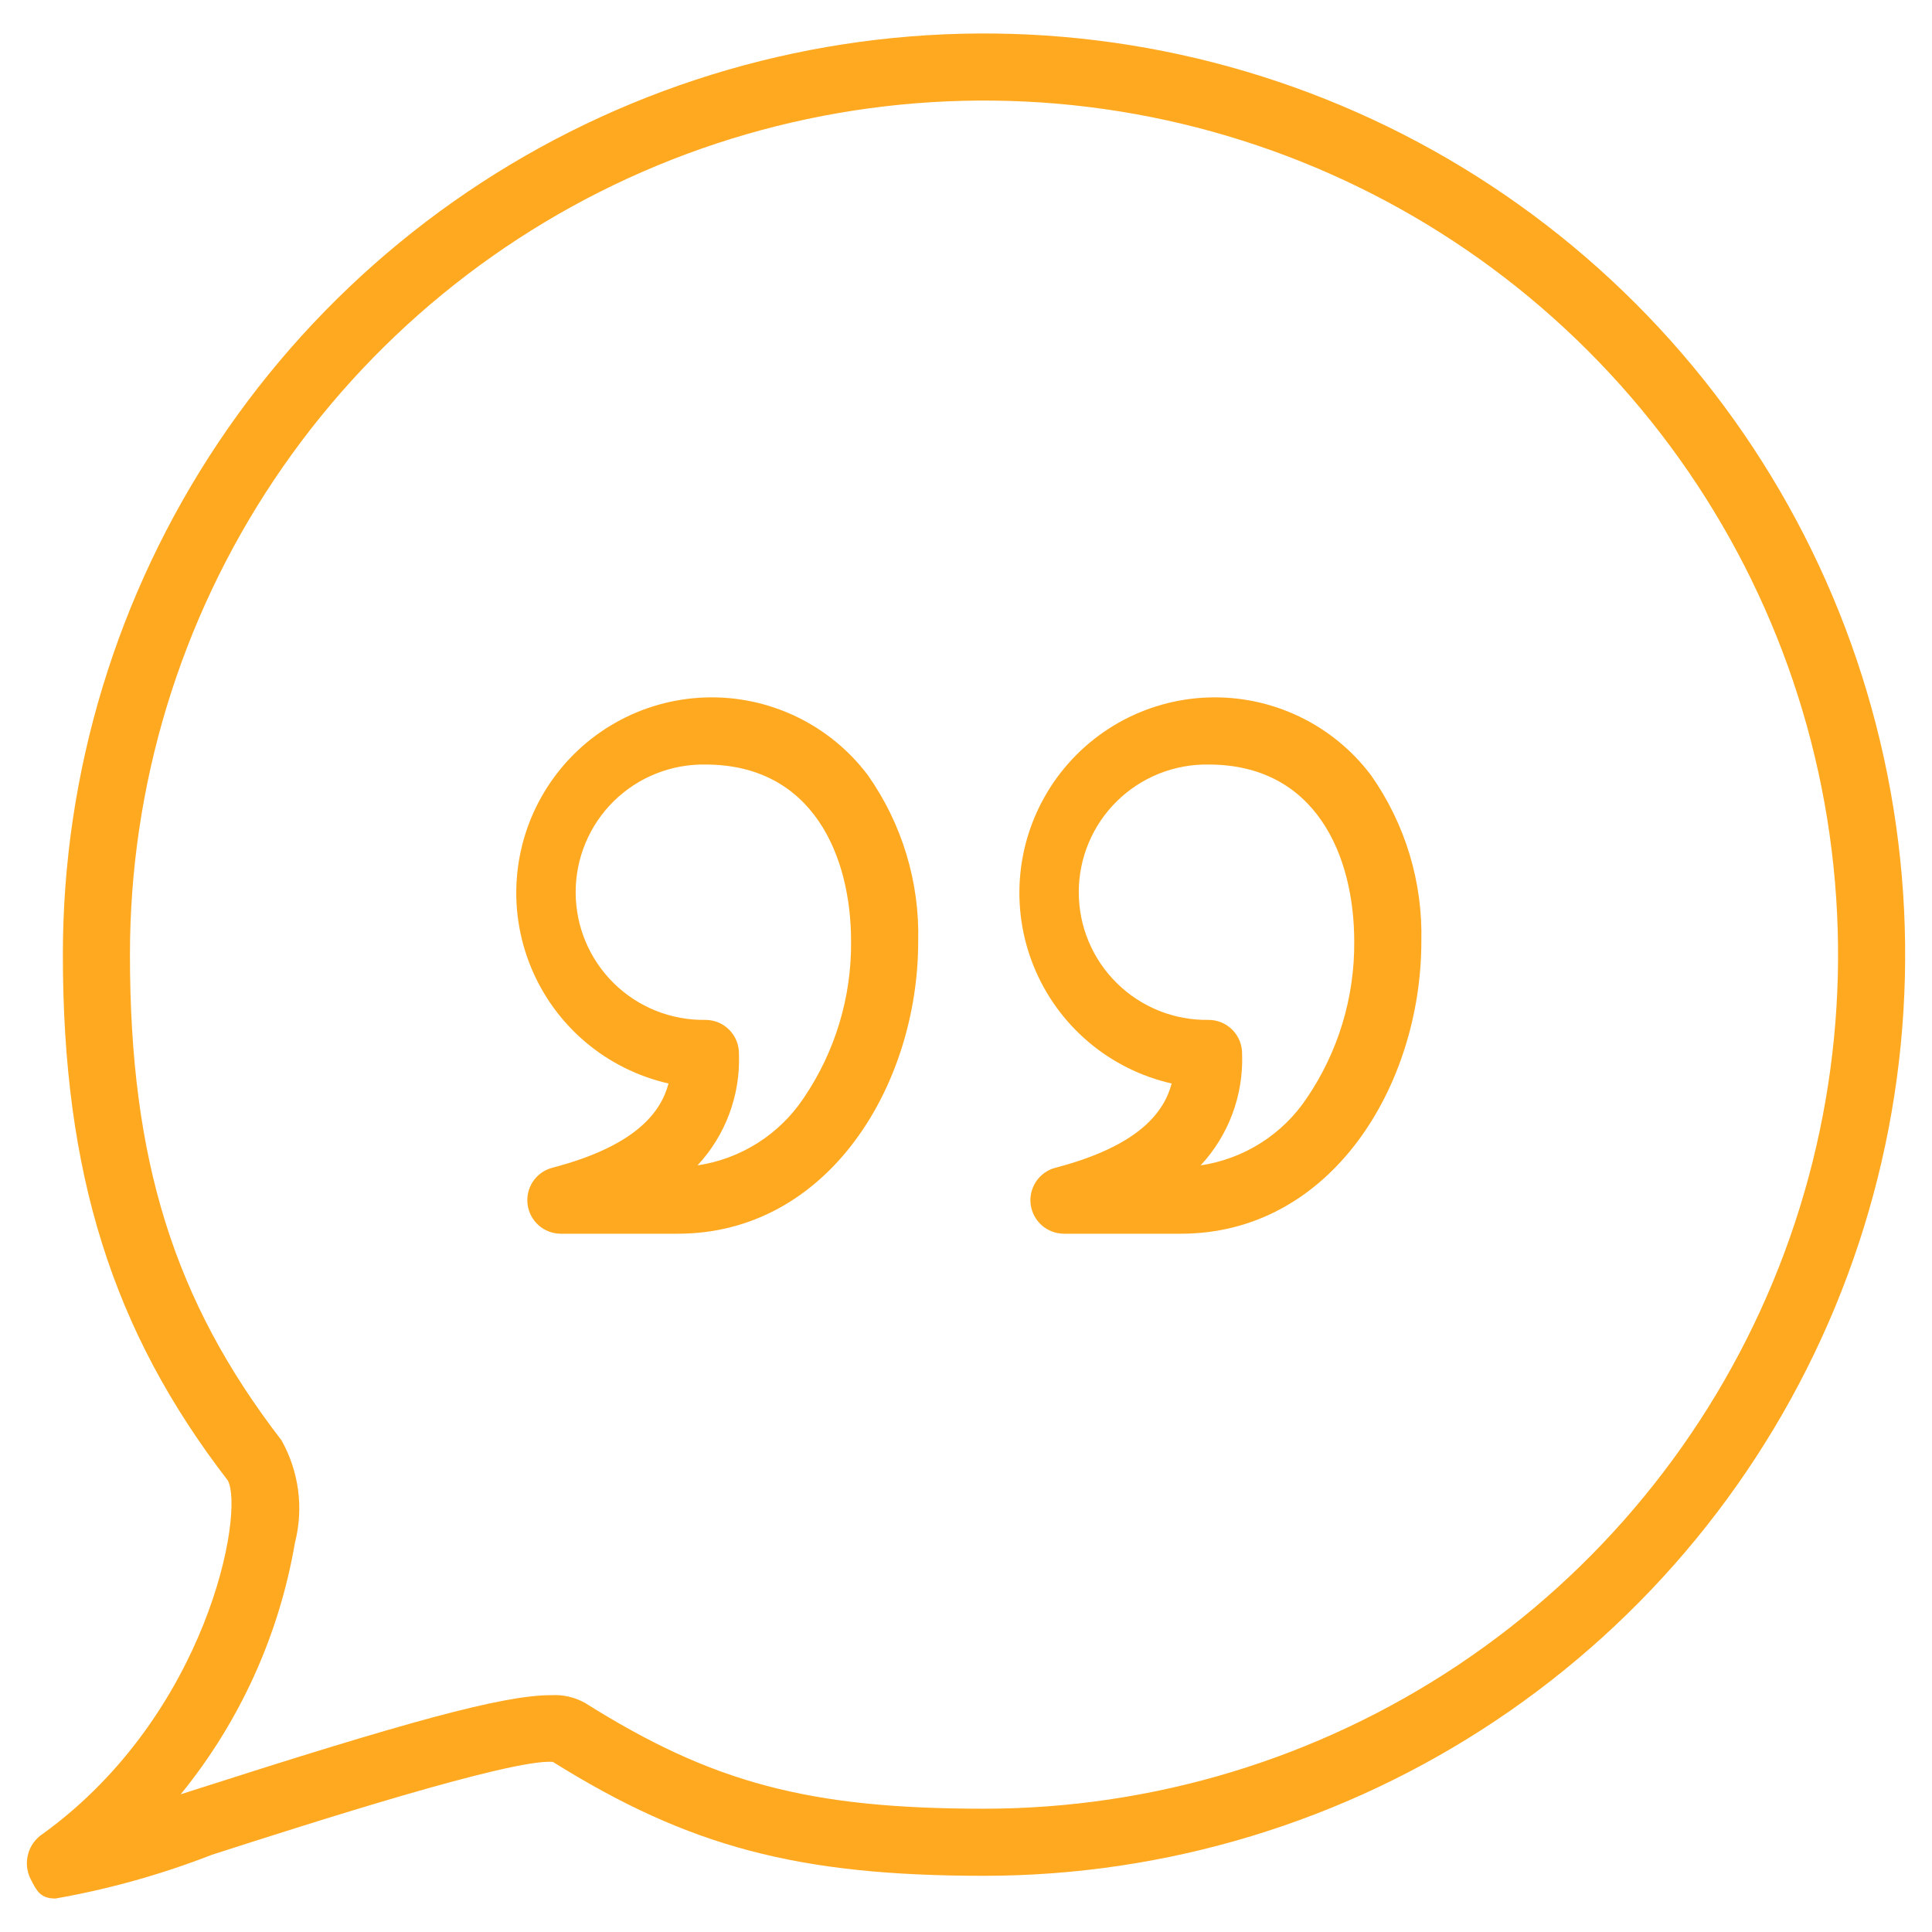
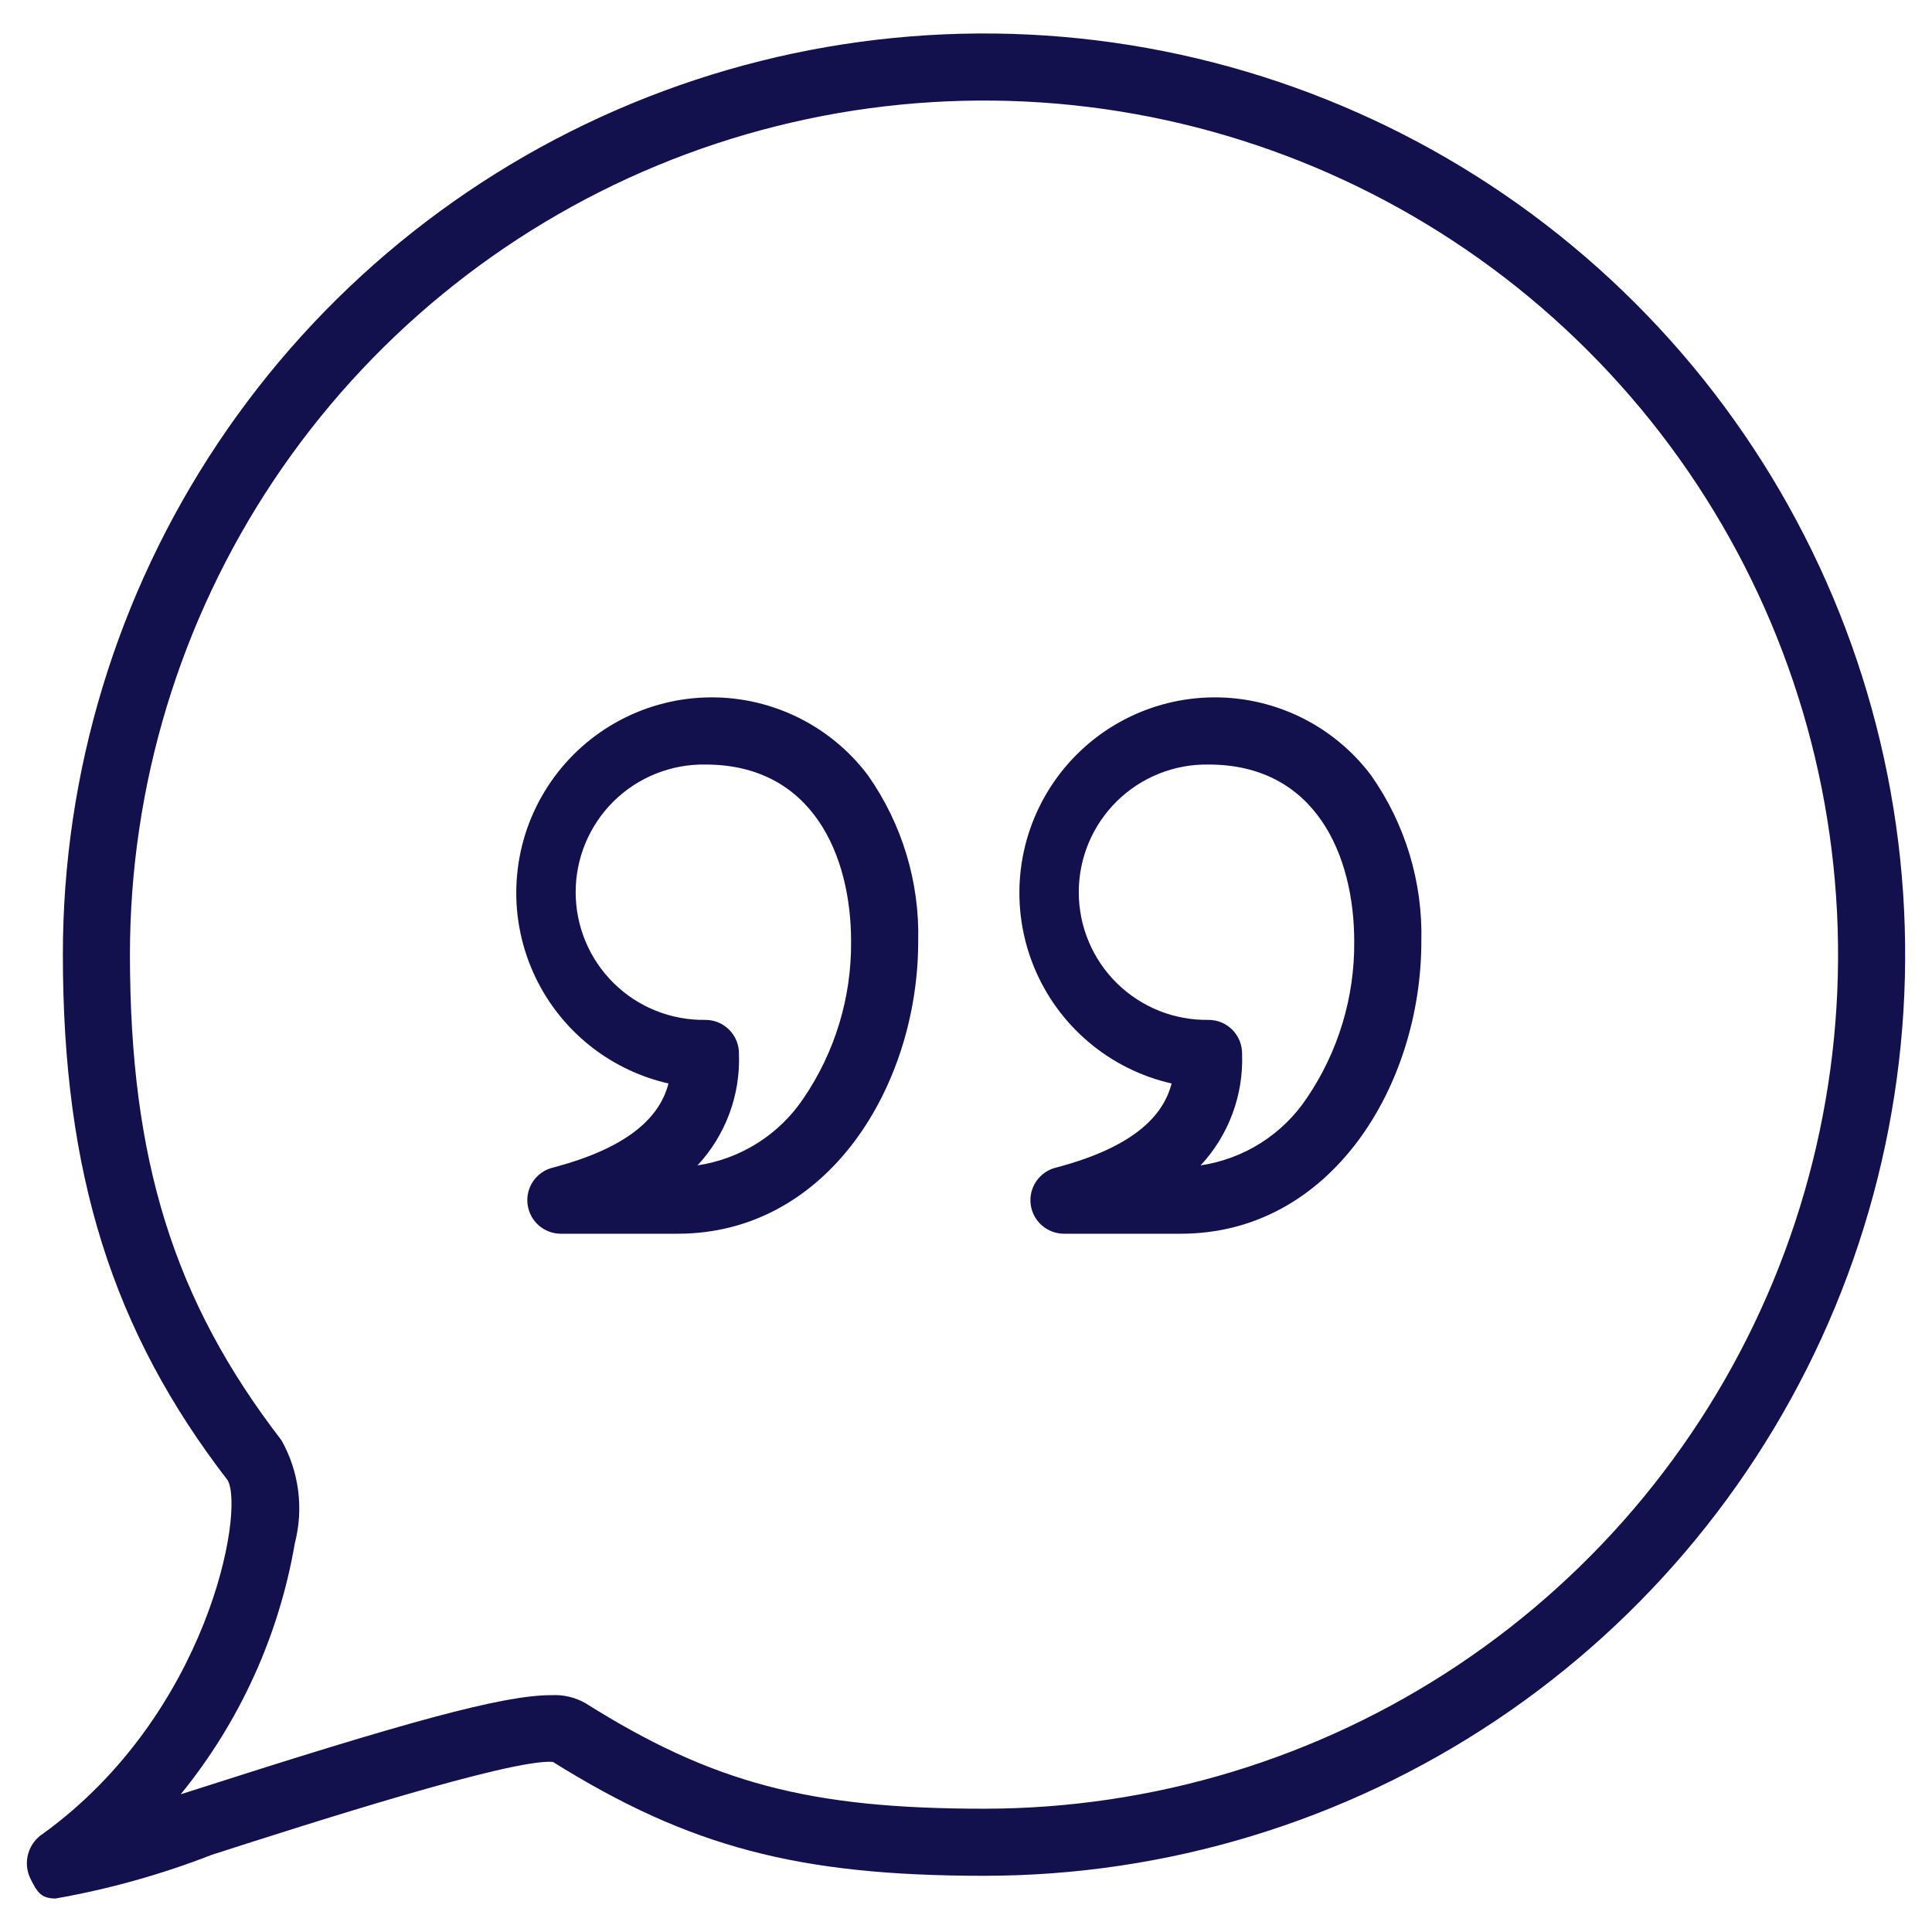
<svg xmlns="http://www.w3.org/2000/svg" width="54" height="54" viewBox="0 0 54 54" fill="none">
-   <path d="M18.943 34.483H15.673C15.445 34.482 15.226 34.398 15.055 34.248C14.885 34.097 14.775 33.89 14.746 33.664C14.717 33.438 14.771 33.21 14.898 33.021C15.025 32.833 15.217 32.696 15.437 32.639C17.79 32.025 18.477 31.073 18.685 30.284C17.828 30.089 17.03 29.691 16.359 29.122C15.689 28.553 15.165 27.831 14.834 27.016C14.502 26.202 14.371 25.32 14.454 24.444C14.536 23.569 14.828 22.726 15.306 21.988C15.783 21.249 16.432 20.637 17.197 20.203C17.961 19.769 18.82 19.526 19.698 19.495C20.577 19.463 21.451 19.645 22.244 20.023C23.038 20.401 23.729 20.965 24.258 21.668C25.213 23.025 25.706 24.654 25.664 26.313C25.664 30.329 23.151 34.483 18.943 34.483ZM19.716 21.369C19.243 21.361 18.773 21.448 18.333 21.624C17.893 21.799 17.493 22.061 17.155 22.393C16.818 22.725 16.55 23.121 16.367 23.558C16.184 23.995 16.09 24.464 16.09 24.937C16.09 25.411 16.184 25.88 16.367 26.317C16.55 26.753 16.818 27.149 17.155 27.481C17.493 27.814 17.893 28.075 18.333 28.251C18.773 28.427 19.243 28.514 19.716 28.506C19.841 28.506 19.965 28.531 20.081 28.579C20.196 28.628 20.3 28.699 20.387 28.788C20.475 28.878 20.543 28.984 20.589 29.1C20.635 29.217 20.657 29.341 20.654 29.466C20.695 30.614 20.278 31.732 19.495 32.573C20.094 32.483 20.667 32.27 21.178 31.946C21.689 31.622 22.127 31.195 22.463 30.691C23.34 29.401 23.802 27.873 23.788 26.313C23.788 23.922 22.719 21.369 19.716 21.369ZM33.006 34.483H29.736C29.508 34.482 29.288 34.398 29.118 34.248C28.947 34.097 28.837 33.89 28.808 33.664C28.779 33.438 28.834 33.21 28.961 33.021C29.088 32.833 29.279 32.696 29.499 32.639C31.852 32.025 32.54 31.073 32.748 30.284C31.89 30.089 31.092 29.691 30.422 29.122C29.751 28.553 29.228 27.831 28.896 27.016C28.564 26.202 28.434 25.32 28.516 24.444C28.598 23.569 28.891 22.726 29.368 21.988C29.846 21.249 30.494 20.637 31.259 20.203C32.024 19.769 32.882 19.526 33.761 19.495C34.64 19.463 35.513 19.645 36.307 20.023C37.1 20.401 37.791 20.965 38.32 21.668C39.276 23.025 39.769 24.654 39.727 26.313C39.727 30.329 37.213 34.483 33.006 34.483ZM33.779 21.369C33.306 21.361 32.835 21.448 32.395 21.624C31.956 21.799 31.556 22.061 31.218 22.393C30.88 22.725 30.612 23.121 30.429 23.558C30.246 23.995 30.152 24.464 30.152 24.937C30.152 25.411 30.246 25.88 30.429 26.317C30.612 26.753 30.88 27.149 31.218 27.481C31.556 27.814 31.956 28.075 32.395 28.251C32.835 28.427 33.306 28.514 33.779 28.506C33.904 28.506 34.028 28.531 34.143 28.579C34.258 28.628 34.363 28.699 34.45 28.788C34.537 28.878 34.606 28.984 34.652 29.1C34.697 29.217 34.719 29.341 34.717 29.466C34.757 30.614 34.34 31.732 33.558 32.573C34.156 32.483 34.73 32.27 35.241 31.946C35.752 31.622 36.19 31.195 36.526 30.691C37.403 29.401 37.865 27.873 37.851 26.313C37.851 23.922 36.782 21.369 33.779 21.369Z" fill="#FFA920" />
-   <path d="M1.551 53.064C1.132 53.064 1.03 52.863 0.852 52.512C0.745 52.295 0.722 52.046 0.788 51.813C0.853 51.58 1.002 51.379 1.207 51.249C5.81 47.91 6.838 42.264 6.367 41.379C3.141 37.195 1.757 32.794 1.757 26.682C1.757 21.59 3.267 16.612 6.096 12.378C8.925 8.144 12.946 4.844 17.651 2.895C22.355 0.947 27.532 0.437 32.526 1.43C37.521 2.424 42.108 4.876 45.709 8.477C49.31 12.077 51.762 16.665 52.755 21.659C53.749 26.654 53.239 31.83 51.29 36.535C49.341 41.239 46.041 45.261 41.807 48.09C37.573 50.919 32.596 52.429 27.503 52.429C22.318 52.429 19.26 51.623 15.452 49.245C14.291 49.154 8.66 50.962 5.924 51.841C4.51 52.392 3.045 52.802 1.551 53.064ZM15.405 47.381C15.735 47.361 16.063 47.436 16.352 47.597C19.908 49.835 22.617 50.554 27.503 50.554C32.225 50.554 36.84 49.154 40.766 46.531C44.691 43.908 47.751 40.179 49.558 35.818C51.365 31.456 51.837 26.656 50.916 22.025C49.995 17.395 47.722 13.141 44.383 9.803C41.045 6.464 36.792 4.191 32.161 3.269C27.53 2.348 22.731 2.821 18.369 4.627C14.007 6.434 10.278 9.494 7.655 13.419C5.032 17.345 3.632 21.96 3.632 26.681C3.632 32.421 4.859 36.353 7.867 40.256C8.359 41.131 8.492 42.162 8.241 43.133C7.8 45.708 6.701 48.125 5.051 50.151L5.351 50.055C11.358 48.126 14.055 47.38 15.405 47.38V47.381Z" fill="#FFA920" />
+   <path d="M18.943 34.483H15.673C15.445 34.482 15.226 34.398 15.055 34.248C14.885 34.097 14.775 33.89 14.746 33.664C14.717 33.438 14.771 33.21 14.898 33.021C15.025 32.833 15.217 32.696 15.437 32.639C17.79 32.025 18.477 31.073 18.685 30.284C17.828 30.089 17.03 29.691 16.359 29.122C15.689 28.553 15.165 27.831 14.834 27.016C14.502 26.202 14.371 25.32 14.454 24.444C14.536 23.569 14.828 22.726 15.306 21.988C15.783 21.249 16.432 20.637 17.197 20.203C17.961 19.769 18.82 19.526 19.698 19.495C20.577 19.463 21.451 19.645 22.244 20.023C23.038 20.401 23.729 20.965 24.258 21.668C25.213 23.025 25.706 24.654 25.664 26.313C25.664 30.329 23.151 34.483 18.943 34.483ZM19.716 21.369C19.243 21.361 18.773 21.448 18.333 21.624C17.893 21.799 17.493 22.061 17.155 22.393C16.818 22.725 16.55 23.121 16.367 23.558C16.184 23.995 16.09 24.464 16.09 24.937C16.09 25.411 16.184 25.88 16.367 26.317C16.55 26.753 16.818 27.149 17.155 27.481C17.493 27.814 17.893 28.075 18.333 28.251C18.773 28.427 19.243 28.514 19.716 28.506C19.841 28.506 19.965 28.531 20.081 28.579C20.196 28.628 20.3 28.699 20.387 28.788C20.475 28.878 20.543 28.984 20.589 29.1C20.635 29.217 20.657 29.341 20.654 29.466C20.695 30.614 20.278 31.732 19.495 32.573C20.094 32.483 20.667 32.27 21.178 31.946C21.689 31.622 22.127 31.195 22.463 30.691C23.34 29.401 23.802 27.873 23.788 26.313C23.788 23.922 22.719 21.369 19.716 21.369ZM33.006 34.483H29.736C29.508 34.482 29.288 34.398 29.118 34.248C28.947 34.097 28.837 33.89 28.808 33.664C28.779 33.438 28.834 33.21 28.961 33.021C29.088 32.833 29.279 32.696 29.499 32.639C31.852 32.025 32.54 31.073 32.748 30.284C31.89 30.089 31.092 29.691 30.422 29.122C29.751 28.553 29.228 27.831 28.896 27.016C28.564 26.202 28.434 25.32 28.516 24.444C28.598 23.569 28.891 22.726 29.368 21.988C29.846 21.249 30.494 20.637 31.259 20.203C32.024 19.769 32.882 19.526 33.761 19.495C34.64 19.463 35.513 19.645 36.307 20.023C37.1 20.401 37.791 20.965 38.32 21.668C39.276 23.025 39.769 24.654 39.727 26.313C39.727 30.329 37.213 34.483 33.006 34.483ZM33.779 21.369C33.306 21.361 32.835 21.448 32.395 21.624C31.956 21.799 31.556 22.061 31.218 22.393C30.88 22.725 30.612 23.121 30.429 23.558C30.246 23.995 30.152 24.464 30.152 24.937C30.152 25.411 30.246 25.88 30.429 26.317C30.612 26.753 30.88 27.149 31.218 27.481C31.556 27.814 31.956 28.075 32.395 28.251C32.835 28.427 33.306 28.514 33.779 28.506C33.904 28.506 34.028 28.531 34.143 28.579C34.258 28.628 34.363 28.699 34.45 28.788C34.537 28.878 34.606 28.984 34.652 29.1C34.697 29.217 34.719 29.341 34.717 29.466C34.757 30.614 34.34 31.732 33.558 32.573C34.156 32.483 34.73 32.27 35.241 31.946C35.752 31.622 36.19 31.195 36.526 30.691C37.403 29.401 37.865 27.873 37.851 26.313C37.851 23.922 36.782 21.369 33.779 21.369Z" fill="#12114e" />
+   <path d="M1.551 53.064C1.132 53.064 1.03 52.863 0.852 52.512C0.745 52.295 0.722 52.046 0.788 51.813C0.853 51.58 1.002 51.379 1.207 51.249C5.81 47.91 6.838 42.264 6.367 41.379C3.141 37.195 1.757 32.794 1.757 26.682C1.757 21.59 3.267 16.612 6.096 12.378C8.925 8.144 12.946 4.844 17.651 2.895C22.355 0.947 27.532 0.437 32.526 1.43C37.521 2.424 42.108 4.876 45.709 8.477C49.31 12.077 51.762 16.665 52.755 21.659C53.749 26.654 53.239 31.83 51.29 36.535C49.341 41.239 46.041 45.261 41.807 48.09C37.573 50.919 32.596 52.429 27.503 52.429C22.318 52.429 19.26 51.623 15.452 49.245C14.291 49.154 8.66 50.962 5.924 51.841C4.51 52.392 3.045 52.802 1.551 53.064ZM15.405 47.381C15.735 47.361 16.063 47.436 16.352 47.597C19.908 49.835 22.617 50.554 27.503 50.554C32.225 50.554 36.84 49.154 40.766 46.531C44.691 43.908 47.751 40.179 49.558 35.818C51.365 31.456 51.837 26.656 50.916 22.025C49.995 17.395 47.722 13.141 44.383 9.803C41.045 6.464 36.792 4.191 32.161 3.269C27.53 2.348 22.731 2.821 18.369 4.627C14.007 6.434 10.278 9.494 7.655 13.419C5.032 17.345 3.632 21.96 3.632 26.681C3.632 32.421 4.859 36.353 7.867 40.256C8.359 41.131 8.492 42.162 8.241 43.133C7.8 45.708 6.701 48.125 5.051 50.151L5.351 50.055C11.358 48.126 14.055 47.38 15.405 47.38V47.381Z" fill="#12114e" />
</svg>
